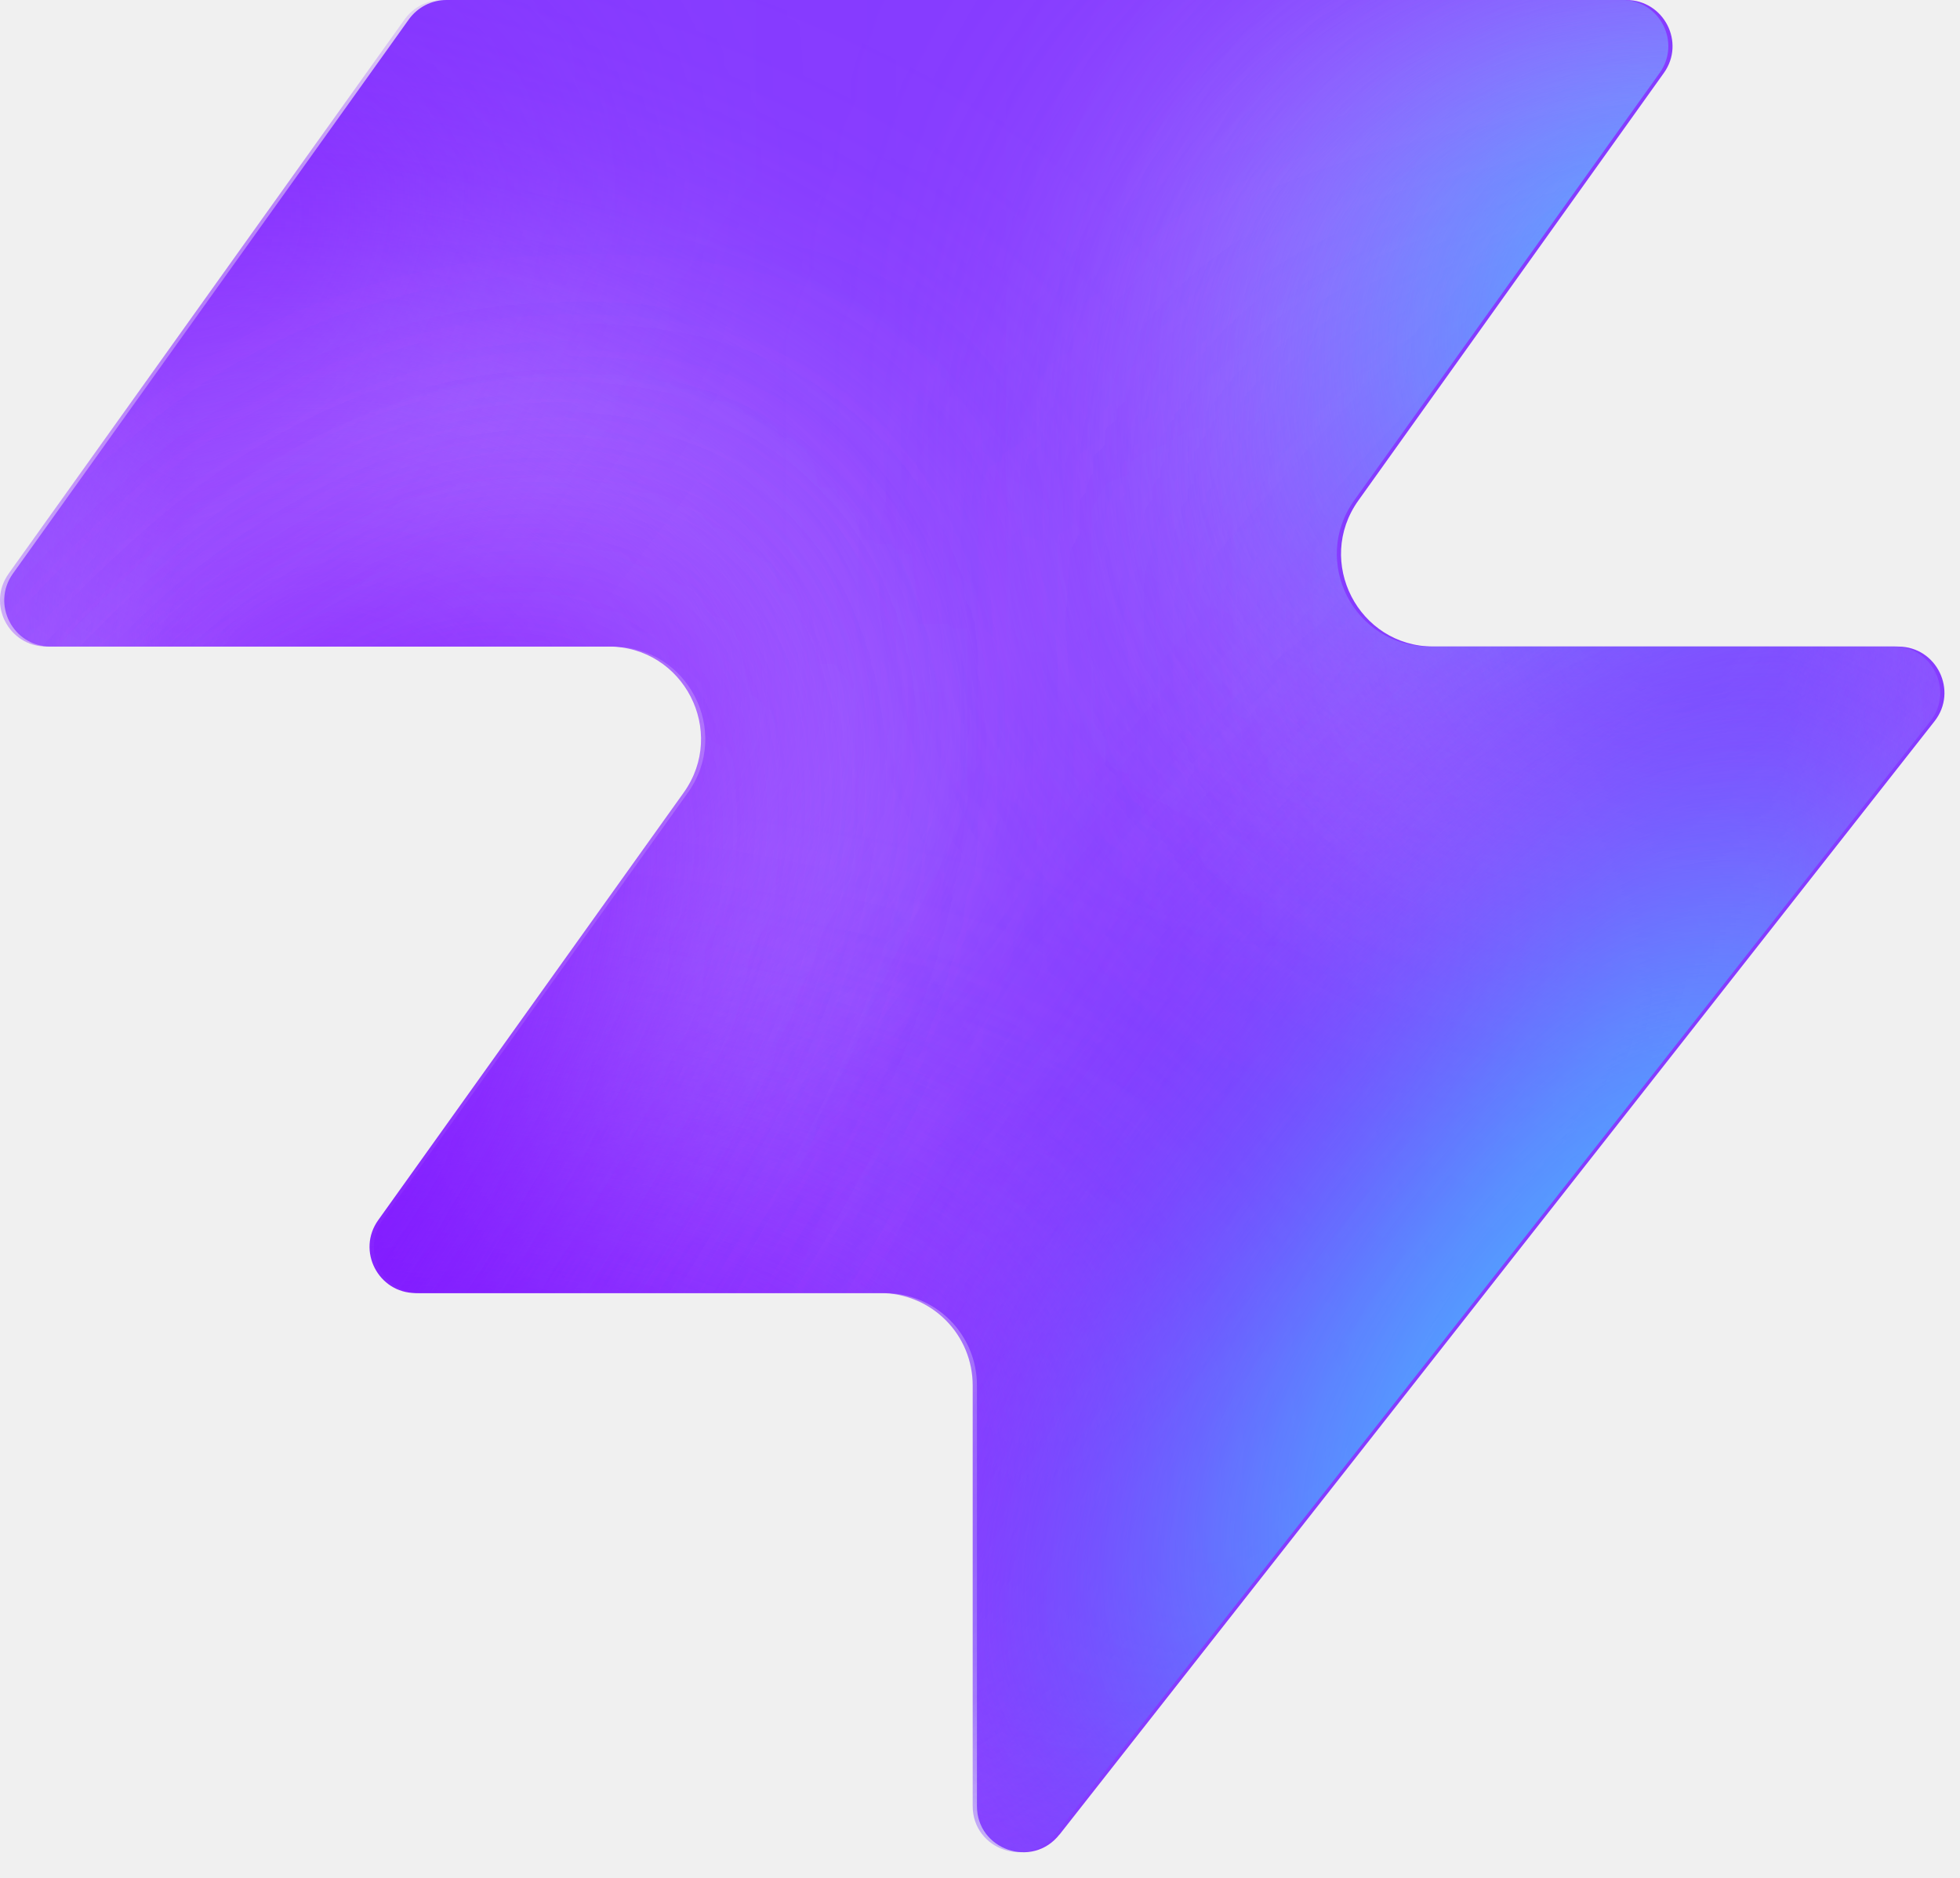
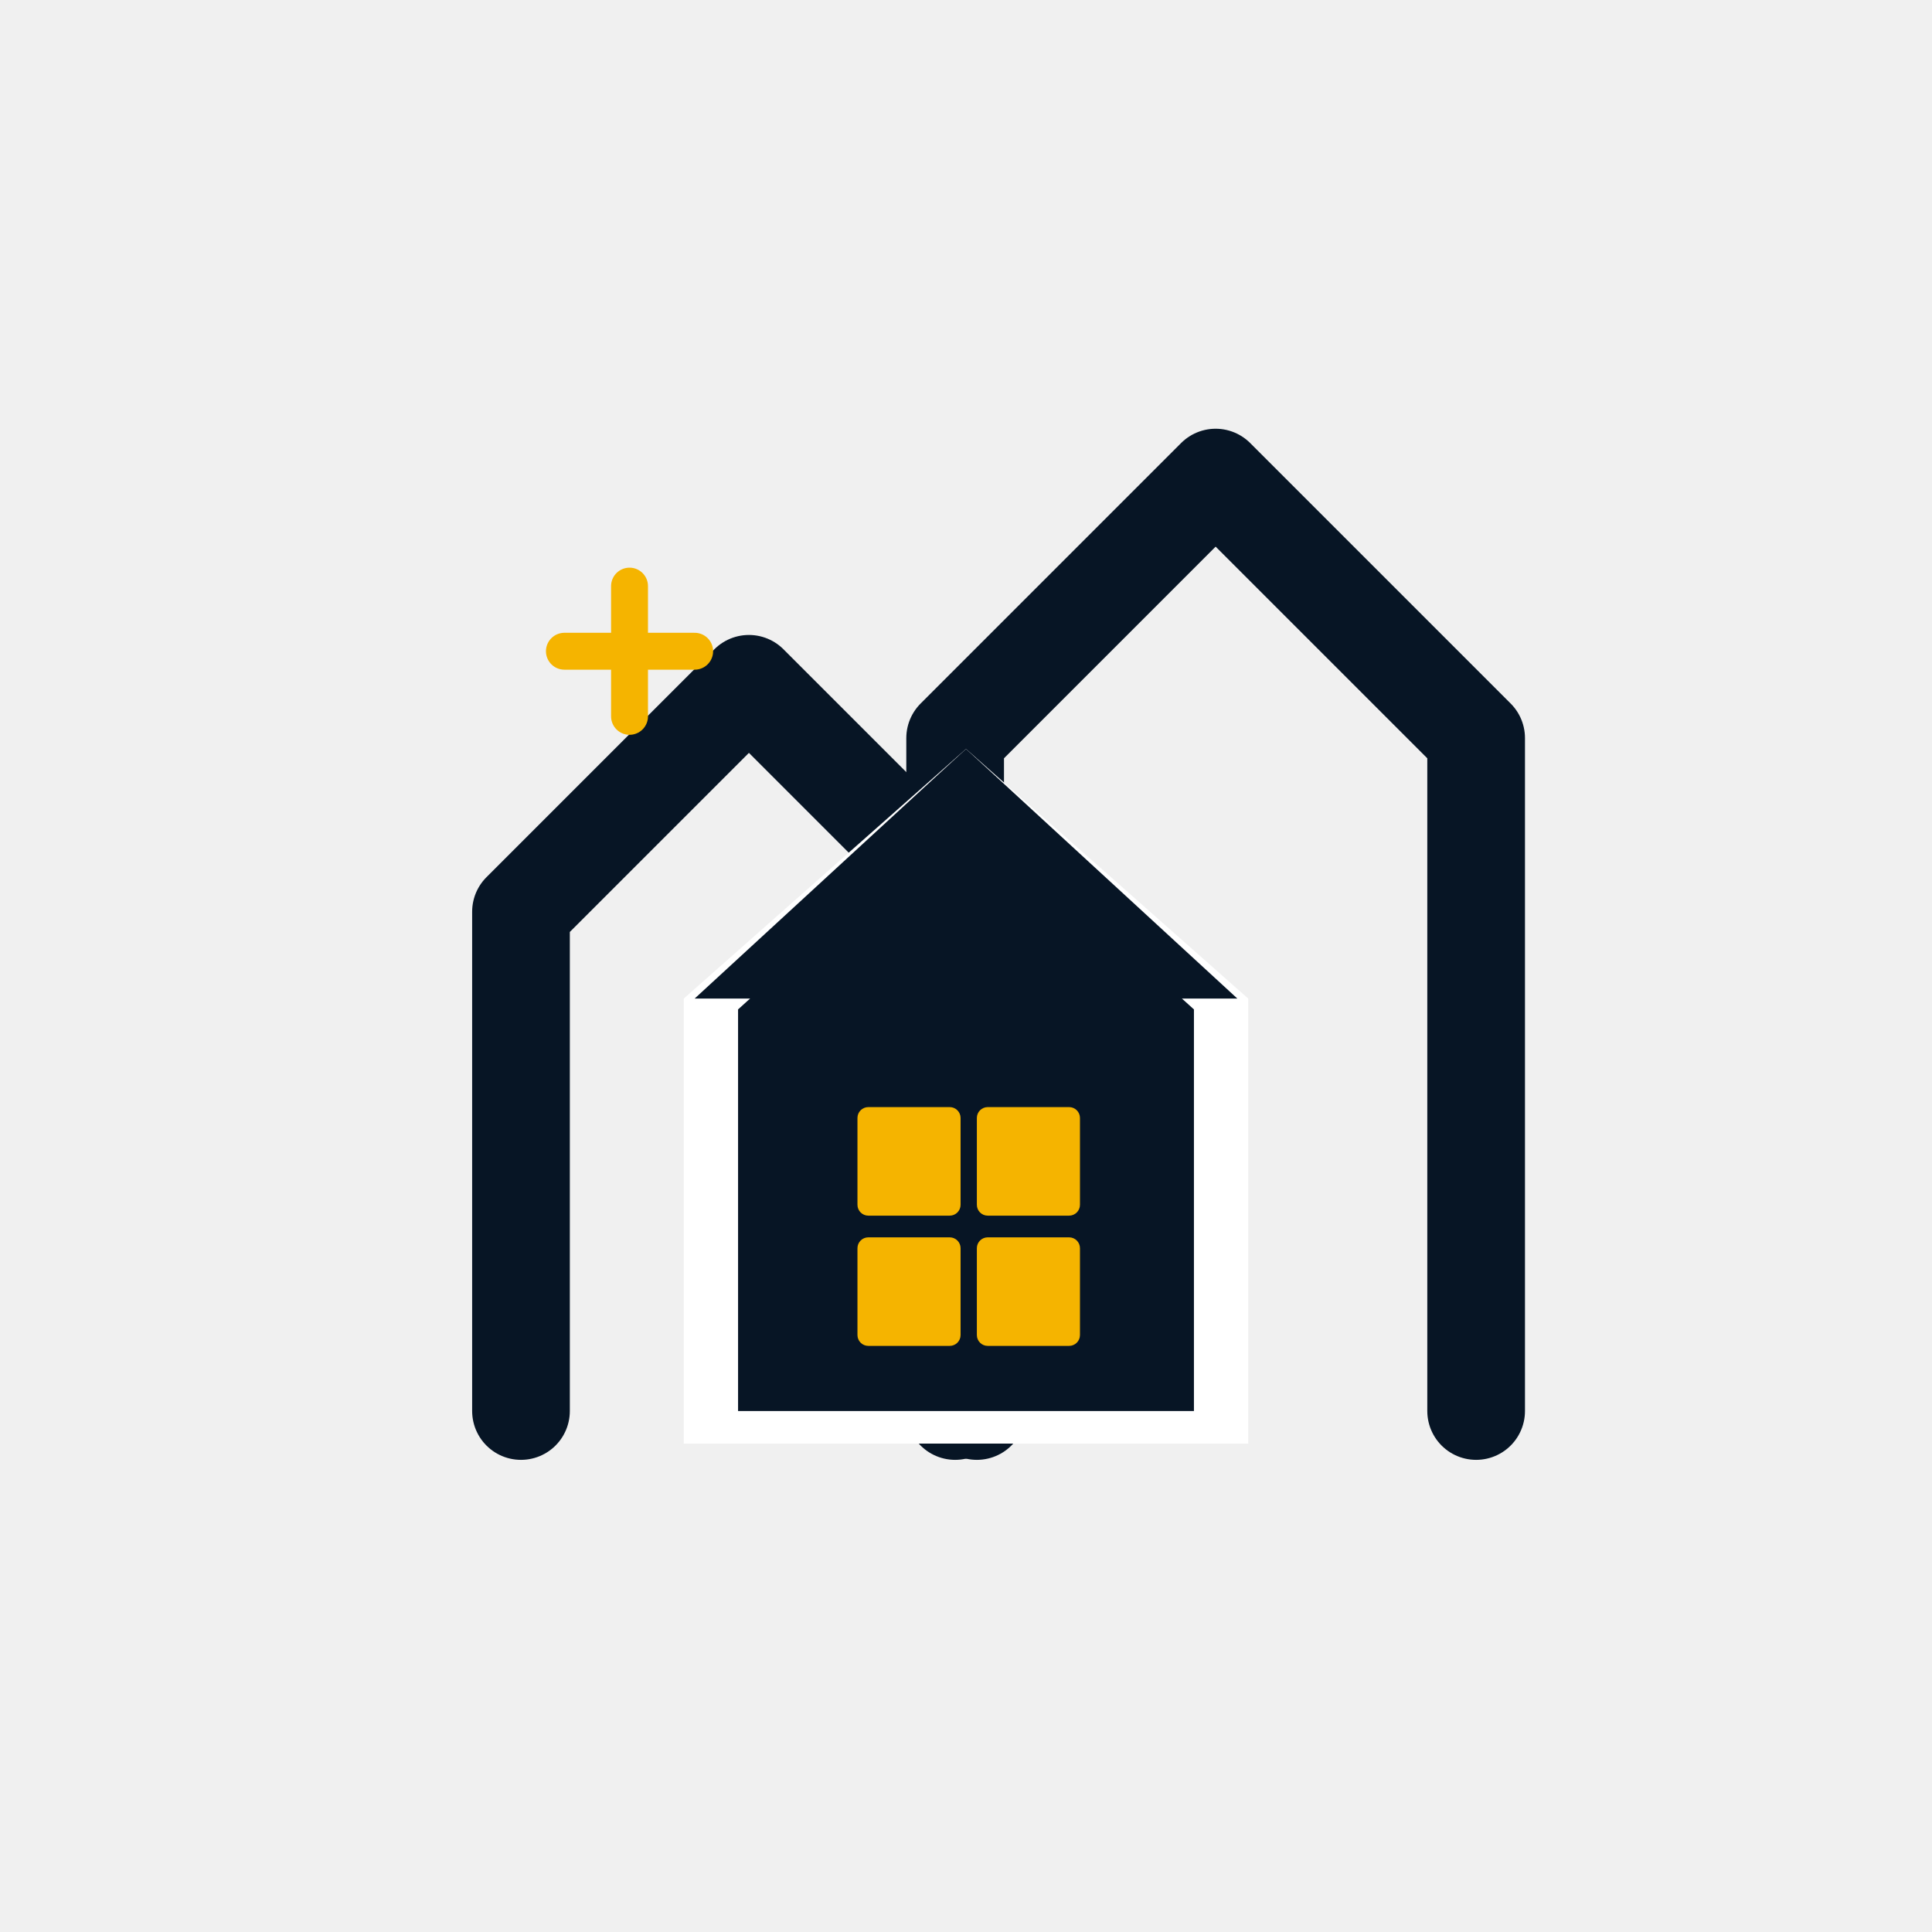
- <svg xmlns="http://www.w3.org/2000/svg" width="48" height="46" fill="none" viewBox="0 0 48 46">
-   <path fill="#863bff" d="M25.946 44.938c-.664.845-2.021.375-2.021-.698V33.937a2.26 2.26 0 0 0-2.262-2.262H10.287c-.92 0-1.456-1.04-.92-1.788l7.48-10.471c1.07-1.497 0-3.578-1.842-3.578H1.237c-.92 0-1.456-1.04-.92-1.788L10.013.474c.214-.297.556-.474.92-.474h28.894c.92 0 1.456 1.04.92 1.788l-7.48 10.471c-1.07 1.498 0 3.579 1.842 3.579h11.377c.943 0 1.473 1.088.89 1.83L25.947 44.94z" style="fill:#863bff;fill:color(display-p3 .525 .23 1);fill-opacity:1" />
-   <mask id="a" width="48" height="46" x="0" y="0" maskUnits="userSpaceOnUse" style="mask-type:alpha">
-     <path fill="#000" d="M25.842 44.938c-.664.844-2.021.375-2.021-.698V33.937a2.26 2.26 0 0 0-2.262-2.262H10.183c-.92 0-1.456-1.04-.92-1.788l7.48-10.471c1.07-1.498 0-3.579-1.842-3.579H1.133c-.92 0-1.456-1.04-.92-1.787L9.91.473c.214-.297.556-.474.92-.474h28.894c.92 0 1.456 1.04.92 1.788l-7.48 10.471c-1.07 1.498 0 3.578 1.842 3.578h11.377c.943 0 1.473 1.088.89 1.832L25.843 44.94z" style="fill:#000;fill-opacity:1" />
-   </mask>
-   <g mask="url(#a)">
-     <g filter="url(#b)">
-       <ellipse cx="5.508" cy="14.704" fill="#ede6ff" rx="5.508" ry="14.704" style="fill:#ede6ff;fill:color(display-p3 .927 .903 1);fill-opacity:1" transform="matrix(.00324 1 1 -.00324 -4.47 31.516)" />
+ <svg xmlns="http://www.w3.org/2000/svg" viewBox="0 0 178 178" width="178" height="178" role="img" aria-label="Komaret">
+   <g transform="translate(14 14)">
+     <g fill="none" stroke="#071525" stroke-width="9" stroke-linecap="round" stroke-linejoin="round">
+       <path d="M34 116 V70 L55 49 L76 70 V116" />
+       <path d="M74 116 V54 L98 30 L122 54 V116" />
    </g>
-     <g filter="url(#c)">
-       <ellipse cx="10.399" cy="29.851" fill="#ede6ff" rx="10.399" ry="29.851" style="fill:#ede6ff;fill:color(display-p3 .927 .903 1);fill-opacity:1" transform="matrix(.00324 1 1 -.00324 -39.328 7.883)" />
+     <g stroke="#F5B400" stroke-width="3.4" stroke-linecap="round">
+       <path d="M44 40 V52 M38 46 H50" />
    </g>
-     <g filter="url(#d)">
-       <ellipse cx="5.508" cy="30.487" fill="#7e14ff" rx="5.508" ry="30.487" style="fill:#7e14ff;fill:color(display-p3 .492 .077 1);fill-opacity:1" transform="rotate(89.814 -25.913 -14.639)scale(1 -1)" />
-     </g>
-     <g filter="url(#e)">
-       <ellipse cx="5.508" cy="30.599" fill="#7e14ff" rx="5.508" ry="30.599" style="fill:#7e14ff;fill:color(display-p3 .492 .077 1);fill-opacity:1" transform="rotate(89.814 -32.644 -3.334)scale(1 -1)" />
-     </g>
-     <g filter="url(#f)">
-       <ellipse cx="5.508" cy="30.599" fill="#7e14ff" rx="5.508" ry="30.599" style="fill:#7e14ff;fill:color(display-p3 .492 .077 1);fill-opacity:1" transform="matrix(.00324 1 1 -.00324 -34.34 30.47)" />
-     </g>
-     <g filter="url(#g)">
-       <ellipse cx="14.072" cy="22.078" fill="#ede6ff" rx="14.072" ry="22.078" style="fill:#ede6ff;fill:color(display-p3 .927 .903 1);fill-opacity:1" transform="rotate(93.35 24.506 48.493)scale(-1 1)" />
-     </g>
-     <g filter="url(#h)">
-       <ellipse cx="3.47" cy="21.501" fill="#7e14ff" rx="3.47" ry="21.501" style="fill:#7e14ff;fill:color(display-p3 .492 .077 1);fill-opacity:1" transform="rotate(89.009 28.708 47.59)scale(-1 1)" />
-     </g>
-     <g filter="url(#i)">
-       <ellipse cx="3.47" cy="21.501" fill="#7e14ff" rx="3.47" ry="21.501" style="fill:#7e14ff;fill:color(display-p3 .492 .077 1);fill-opacity:1" transform="rotate(89.009 28.708 47.59)scale(-1 1)" />
-     </g>
-     <g filter="url(#j)">
-       <ellipse cx=".387" cy="8.972" fill="#7e14ff" rx="4.407" ry="29.108" style="fill:#7e14ff;fill:color(display-p3 .492 .077 1);fill-opacity:1" transform="rotate(39.51 .387 8.972)" />
-     </g>
-     <g filter="url(#k)">
-       <ellipse cx="47.523" cy="-6.092" fill="#7e14ff" rx="4.407" ry="29.108" style="fill:#7e14ff;fill:color(display-p3 .492 .077 1);fill-opacity:1" transform="rotate(37.892 47.523 -6.092)" />
-     </g>
-     <g filter="url(#l)">
-       <ellipse cx="41.412" cy="6.333" fill="#47bfff" rx="5.971" ry="9.665" style="fill:#47bfff;fill:color(display-p3 .28 .748 1);fill-opacity:1" transform="rotate(37.892 41.412 6.333)" />
-     </g>
-     <g filter="url(#m)">
-       <ellipse cx="-1.879" cy="38.332" fill="#7e14ff" rx="4.407" ry="29.108" style="fill:#7e14ff;fill:color(display-p3 .492 .077 1);fill-opacity:1" transform="rotate(37.892 -1.88 38.332)" />
-     </g>
-     <g filter="url(#n)">
-       <ellipse cx="-1.879" cy="38.332" fill="#7e14ff" rx="4.407" ry="29.108" style="fill:#7e14ff;fill:color(display-p3 .492 .077 1);fill-opacity:1" transform="rotate(37.892 -1.88 38.332)" />
-     </g>
-     <g filter="url(#o)">
-       <ellipse cx="35.651" cy="29.907" fill="#7e14ff" rx="4.407" ry="29.108" style="fill:#7e14ff;fill:color(display-p3 .492 .077 1);fill-opacity:1" transform="rotate(37.892 35.651 29.907)" />
-     </g>
-     <g filter="url(#p)">
-       <ellipse cx="38.418" cy="32.4" fill="#47bfff" rx="5.971" ry="15.297" style="fill:#47bfff;fill:color(display-p3 .28 .748 1);fill-opacity:1" transform="rotate(37.892 38.418 32.4)" />
+     <path d="M75 55 L49 78 V119 H101 V78 Z" fill="#FFFFFF" />
+     <path d="M75 60 L54 79 V116 H96 V79 Z" fill="#071525" />
+     <path d="M75 55 L50 78 H100 Z" fill="#071525" />
+     <g fill="#F5B400">
+       <rect x="65" y="88" width="9.5" height="10" rx="1" />
+       <rect x="76" y="88" width="9.5" height="10" rx="1" />
+       <rect x="65" y="100" width="9.5" height="10" rx="1" />
+       <rect x="76" y="100" width="9.5" height="10" rx="1" />
    </g>
  </g>
-   <defs>
-     <filter id="b" width="60.045" height="41.654" x="-19.77" y="16.149" color-interpolation-filters="sRGB" filterUnits="userSpaceOnUse">
-       <feFlood flood-opacity="0" result="BackgroundImageFix" />
-       <feBlend in="SourceGraphic" in2="BackgroundImageFix" result="shape" />
-       <feGaussianBlur result="effect1_foregroundBlur_2002_17158" stdDeviation="7.659" />
-     </filter>
-     <filter id="c" width="90.34" height="51.437" x="-54.613" y="-7.533" color-interpolation-filters="sRGB" filterUnits="userSpaceOnUse">
-       <feFlood flood-opacity="0" result="BackgroundImageFix" />
-       <feBlend in="SourceGraphic" in2="BackgroundImageFix" result="shape" />
-       <feGaussianBlur result="effect1_foregroundBlur_2002_17158" stdDeviation="7.659" />
-     </filter>
-     <filter id="d" width="79.355" height="29.4" x="-49.64" y="2.03" color-interpolation-filters="sRGB" filterUnits="userSpaceOnUse">
-       <feFlood flood-opacity="0" result="BackgroundImageFix" />
-       <feBlend in="SourceGraphic" in2="BackgroundImageFix" result="shape" />
-       <feGaussianBlur result="effect1_foregroundBlur_2002_17158" stdDeviation="4.596" />
-     </filter>
-     <filter id="e" width="79.579" height="29.4" x="-45.045" y="20.029" color-interpolation-filters="sRGB" filterUnits="userSpaceOnUse">
-       <feFlood flood-opacity="0" result="BackgroundImageFix" />
-       <feBlend in="SourceGraphic" in2="BackgroundImageFix" result="shape" />
-       <feGaussianBlur result="effect1_foregroundBlur_2002_17158" stdDeviation="4.596" />
-     </filter>
-     <filter id="f" width="79.579" height="29.4" x="-43.513" y="21.178" color-interpolation-filters="sRGB" filterUnits="userSpaceOnUse">
-       <feFlood flood-opacity="0" result="BackgroundImageFix" />
-       <feBlend in="SourceGraphic" in2="BackgroundImageFix" result="shape" />
-       <feGaussianBlur result="effect1_foregroundBlur_2002_17158" stdDeviation="4.596" />
-     </filter>
-     <filter id="g" width="74.749" height="58.852" x="15.756" y="-17.901" color-interpolation-filters="sRGB" filterUnits="userSpaceOnUse">
-       <feFlood flood-opacity="0" result="BackgroundImageFix" />
-       <feBlend in="SourceGraphic" in2="BackgroundImageFix" result="shape" />
-       <feGaussianBlur result="effect1_foregroundBlur_2002_17158" stdDeviation="7.659" />
-     </filter>
-     <filter id="h" width="61.377" height="25.362" x="23.548" y="2.284" color-interpolation-filters="sRGB" filterUnits="userSpaceOnUse">
-       <feFlood flood-opacity="0" result="BackgroundImageFix" />
-       <feBlend in="SourceGraphic" in2="BackgroundImageFix" result="shape" />
-       <feGaussianBlur result="effect1_foregroundBlur_2002_17158" stdDeviation="4.596" />
-     </filter>
-     <filter id="i" width="61.377" height="25.362" x="23.548" y="2.284" color-interpolation-filters="sRGB" filterUnits="userSpaceOnUse">
-       <feFlood flood-opacity="0" result="BackgroundImageFix" />
-       <feBlend in="SourceGraphic" in2="BackgroundImageFix" result="shape" />
-       <feGaussianBlur result="effect1_foregroundBlur_2002_17158" stdDeviation="4.596" />
-     </filter>
-     <filter id="j" width="56.045" height="63.649" x="-27.636" y="-22.853" color-interpolation-filters="sRGB" filterUnits="userSpaceOnUse">
-       <feFlood flood-opacity="0" result="BackgroundImageFix" />
-       <feBlend in="SourceGraphic" in2="BackgroundImageFix" result="shape" />
-       <feGaussianBlur result="effect1_foregroundBlur_2002_17158" stdDeviation="4.596" />
-     </filter>
-     <filter id="k" width="54.814" height="64.646" x="20.116" y="-38.415" color-interpolation-filters="sRGB" filterUnits="userSpaceOnUse">
-       <feFlood flood-opacity="0" result="BackgroundImageFix" />
-       <feBlend in="SourceGraphic" in2="BackgroundImageFix" result="shape" />
-       <feGaussianBlur result="effect1_foregroundBlur_2002_17158" stdDeviation="4.596" />
-     </filter>
-     <filter id="l" width="33.541" height="35.313" x="24.641" y="-11.323" color-interpolation-filters="sRGB" filterUnits="userSpaceOnUse">
-       <feFlood flood-opacity="0" result="BackgroundImageFix" />
-       <feBlend in="SourceGraphic" in2="BackgroundImageFix" result="shape" />
-       <feGaussianBlur result="effect1_foregroundBlur_2002_17158" stdDeviation="4.596" />
-     </filter>
-     <filter id="m" width="54.814" height="64.646" x="-29.286" y="6.009" color-interpolation-filters="sRGB" filterUnits="userSpaceOnUse">
-       <feFlood flood-opacity="0" result="BackgroundImageFix" />
-       <feBlend in="SourceGraphic" in2="BackgroundImageFix" result="shape" />
-       <feGaussianBlur result="effect1_foregroundBlur_2002_17158" stdDeviation="4.596" />
-     </filter>
-     <filter id="n" width="54.814" height="64.646" x="-29.286" y="6.009" color-interpolation-filters="sRGB" filterUnits="userSpaceOnUse">
-       <feFlood flood-opacity="0" result="BackgroundImageFix" />
-       <feBlend in="SourceGraphic" in2="BackgroundImageFix" result="shape" />
-       <feGaussianBlur result="effect1_foregroundBlur_2002_17158" stdDeviation="4.596" />
-     </filter>
-     <filter id="o" width="54.814" height="64.646" x="8.244" y="-2.416" color-interpolation-filters="sRGB" filterUnits="userSpaceOnUse">
-       <feFlood flood-opacity="0" result="BackgroundImageFix" />
-       <feBlend in="SourceGraphic" in2="BackgroundImageFix" result="shape" />
-       <feGaussianBlur result="effect1_foregroundBlur_2002_17158" stdDeviation="4.596" />
-     </filter>
-     <filter id="p" width="39.409" height="43.623" x="18.713" y="10.588" color-interpolation-filters="sRGB" filterUnits="userSpaceOnUse">
-       <feFlood flood-opacity="0" result="BackgroundImageFix" />
-       <feBlend in="SourceGraphic" in2="BackgroundImageFix" result="shape" />
-       <feGaussianBlur result="effect1_foregroundBlur_2002_17158" stdDeviation="4.596" />
-     </filter>
-   </defs>
</svg>
